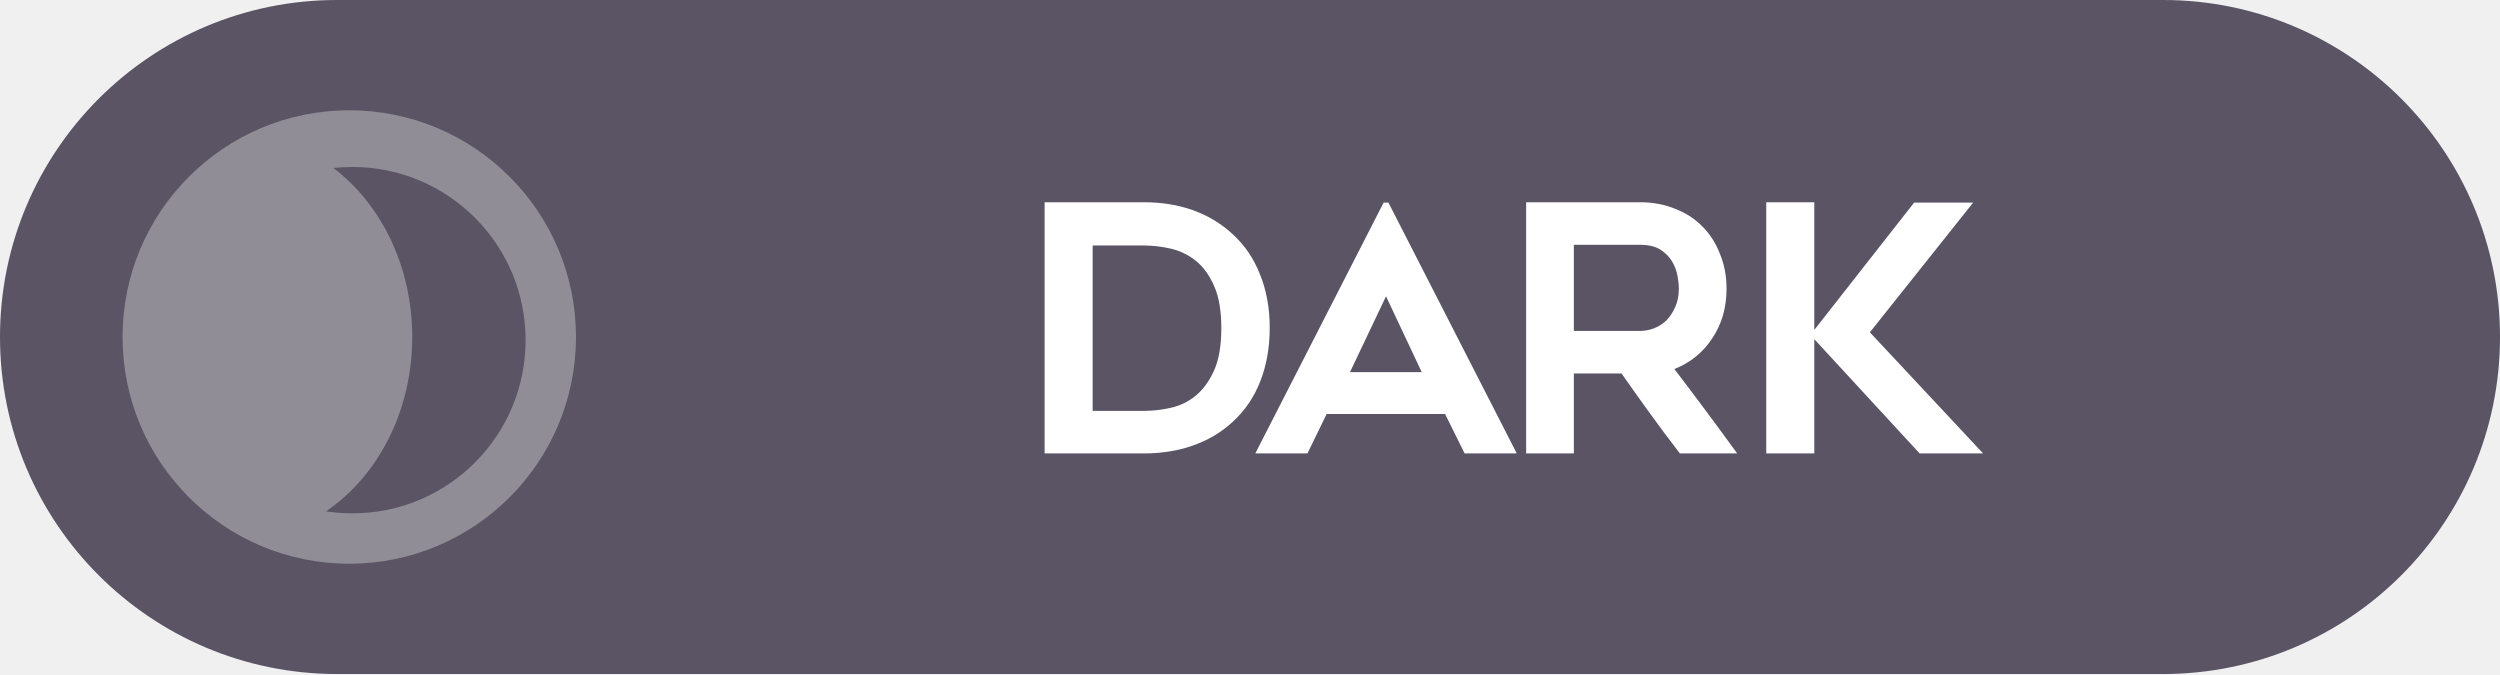
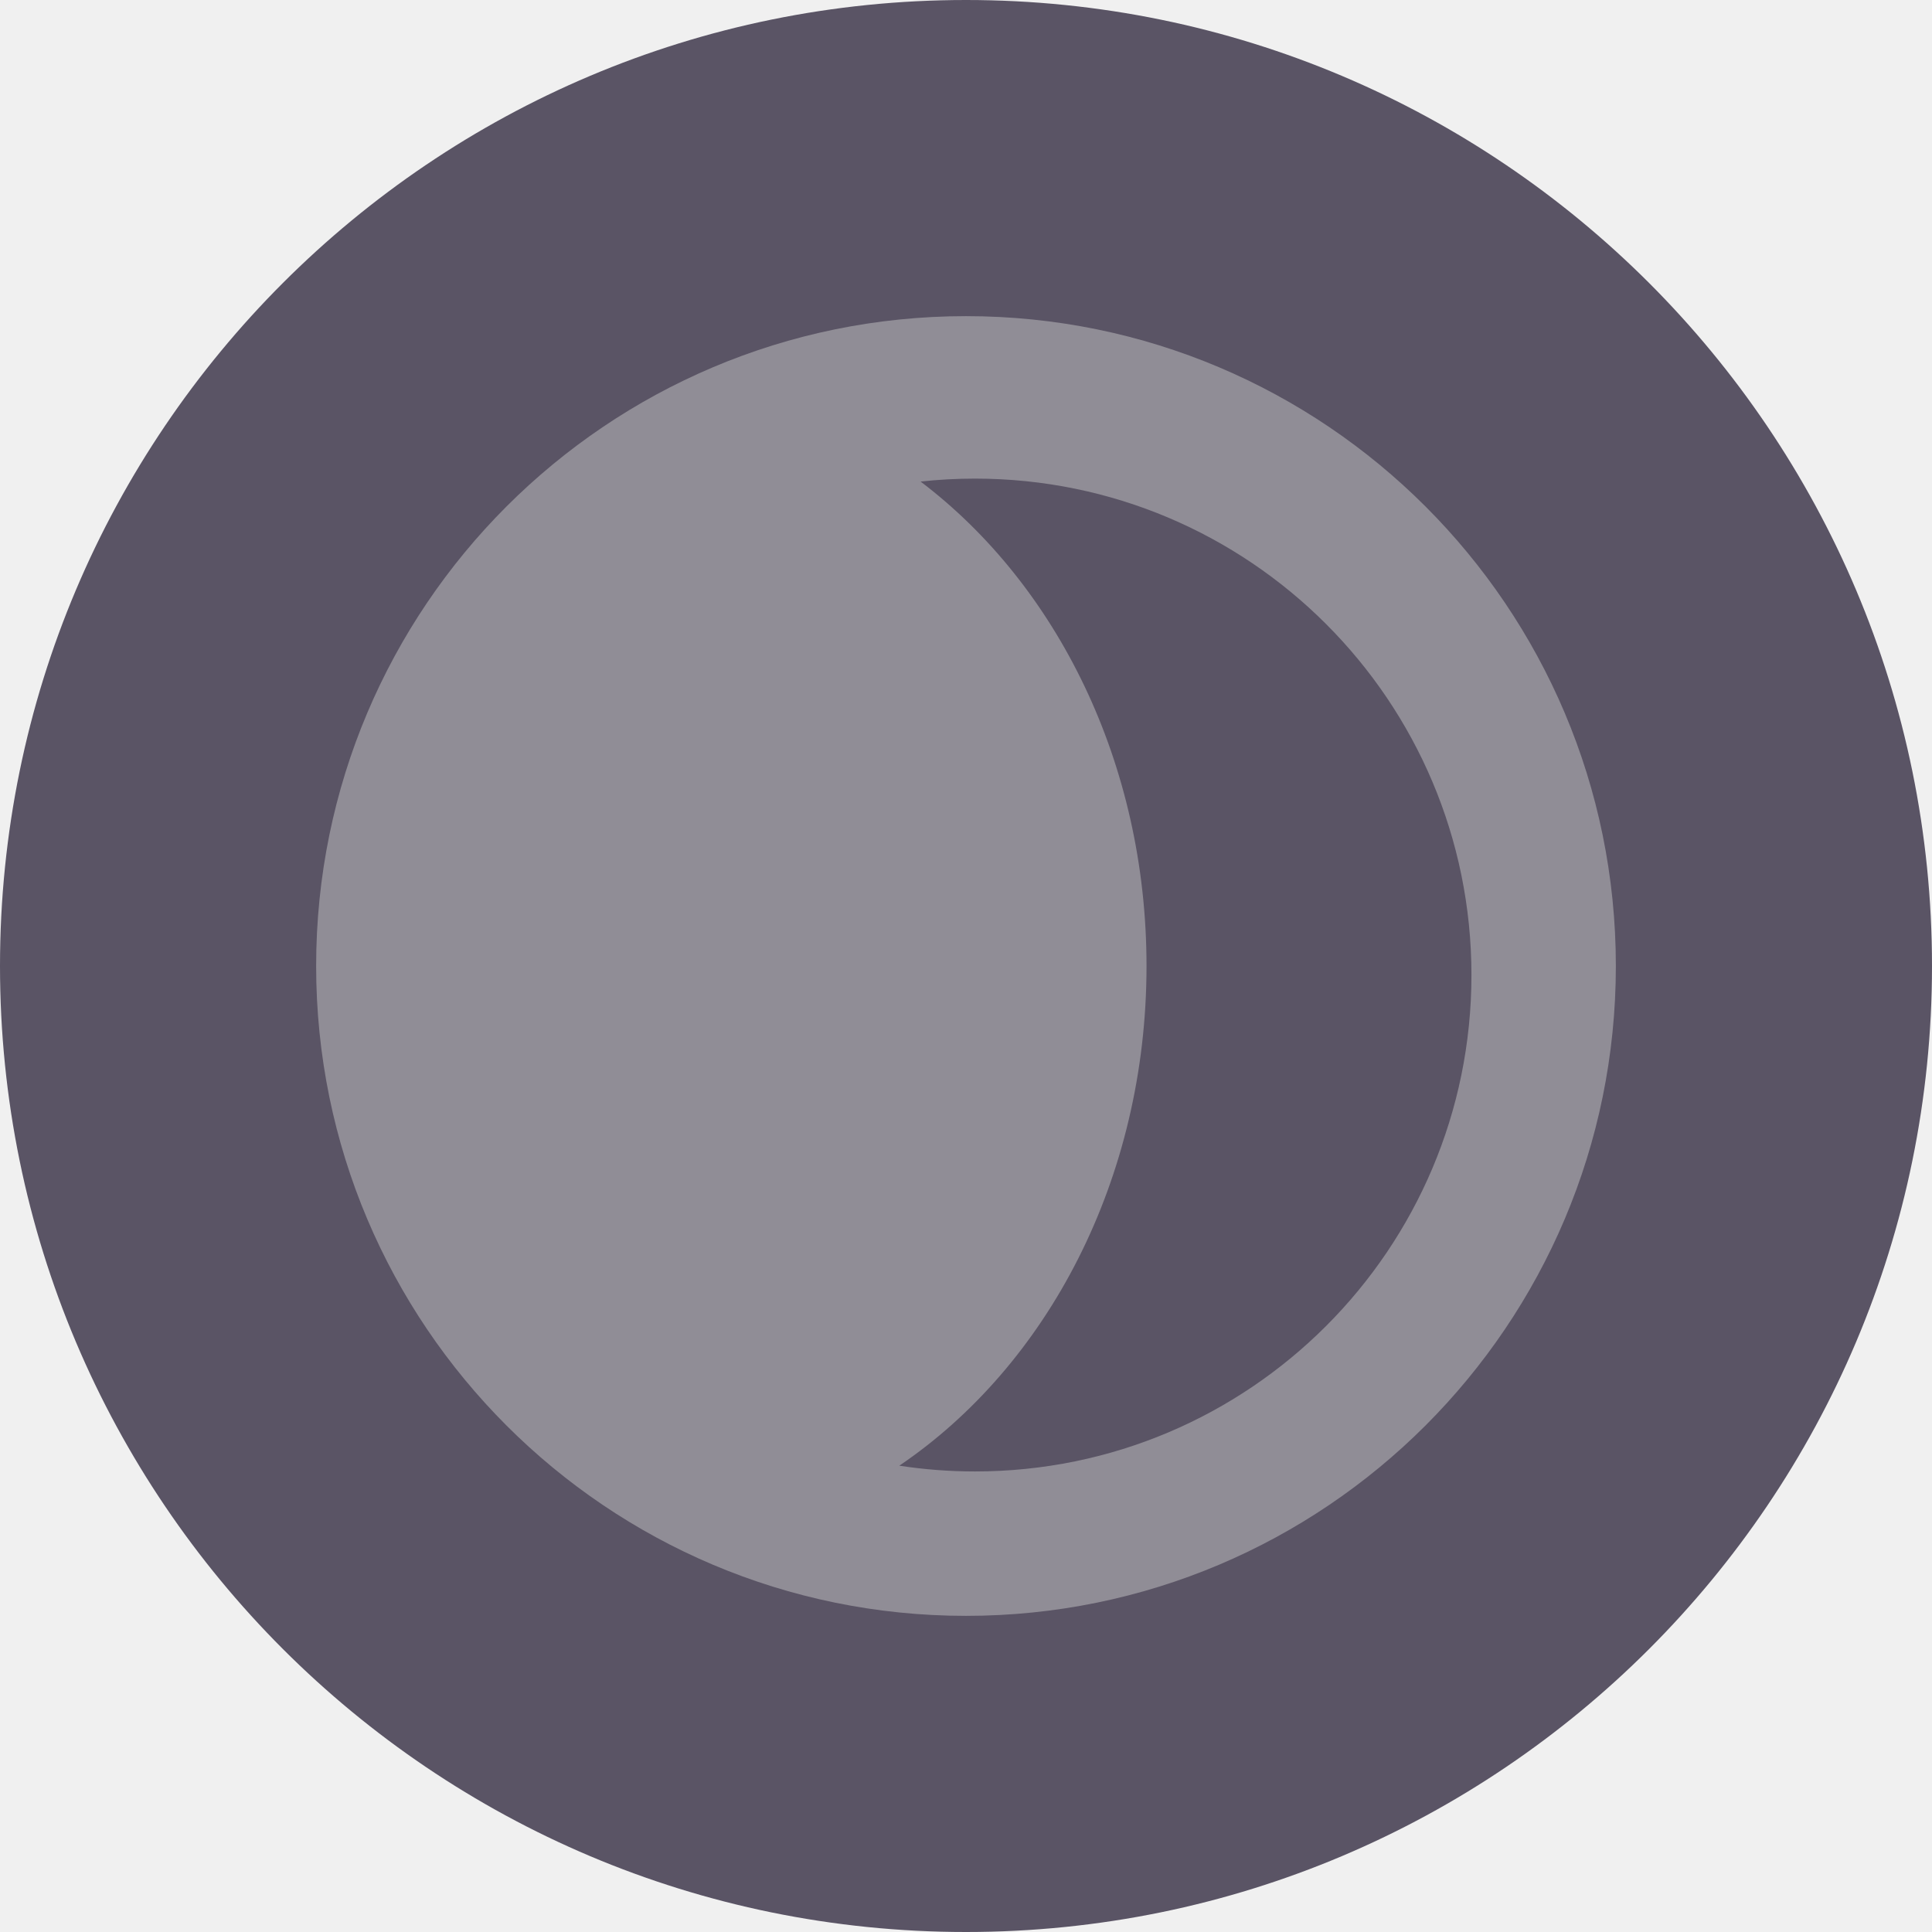
- <svg xmlns="http://www.w3.org/2000/svg" width="204" height="55" viewBox="0 0 204 55" fill="none">
-   <rect width="204" height="55" rx="27.5" fill="#5A5465" />
-   <path fill-rule="evenodd" clip-rule="evenodd" d="M26.601 41.725C27.304 41.833 28.024 41.889 28.757 41.889C36.562 41.889 42.889 35.562 42.889 27.757C42.889 19.952 36.562 13.625 28.757 13.625C28.233 13.625 27.716 13.653 27.207 13.709C31.079 16.642 33.639 21.723 33.639 27.5C33.639 33.573 30.81 38.877 26.601 41.725ZM28.5 46C38.717 46 47 37.717 47 27.5C47 17.283 38.717 9 28.5 9C18.283 9 10 17.283 10 27.5C10 37.717 18.283 46 28.5 46Z" fill="#908D96" />
-   <path d="M93.332 37H85.24V16.504H93.332C96.263 16.504 98.671 17.363 100.556 19.08C101.564 19.995 102.32 21.105 102.824 22.412C103.347 23.7 103.608 25.147 103.608 26.752C103.608 28.376 103.347 29.841 102.824 31.148C102.32 32.436 101.564 33.537 100.556 34.452C99.641 35.292 98.568 35.927 97.336 36.356C96.123 36.785 94.788 37 93.332 37ZM89.16 33.528H93.332C94.06 33.528 94.797 33.444 95.544 33.276C96.291 33.108 96.963 32.781 97.56 32.296C98.176 31.792 98.68 31.101 99.072 30.224C99.464 29.347 99.66 28.199 99.66 26.78C99.66 25.361 99.464 24.213 99.072 23.336C98.68 22.44 98.176 21.749 97.56 21.264C96.944 20.779 96.263 20.452 95.516 20.284C94.769 20.116 94.041 20.032 93.332 20.032H89.16V33.528ZM102.432 37L112.904 16.532H113.296L123.768 37H119.512L117.916 33.78H108.256L106.688 37H102.432ZM110.16 30.364H116.012L113.1 24.176L110.16 30.364ZM128.426 37H124.534V16.504H133.83C134.875 16.504 135.827 16.681 136.686 17.036C137.563 17.372 138.31 17.857 138.926 18.492C139.542 19.108 140.018 19.855 140.354 20.732C140.709 21.591 140.886 22.533 140.886 23.56C140.886 25.109 140.494 26.463 139.71 27.62C138.945 28.777 137.918 29.608 136.63 30.112C138.366 32.389 140.074 34.685 141.754 37H137.078C136.257 35.936 135.454 34.863 134.67 33.78C133.886 32.697 133.102 31.596 132.318 30.476H128.426V37ZM128.426 27.004H133.83C134.185 27.004 134.549 26.939 134.922 26.808C135.314 26.659 135.659 26.444 135.958 26.164C136.257 25.865 136.499 25.501 136.686 25.072C136.891 24.643 136.994 24.139 136.994 23.56C136.994 23.261 136.957 22.907 136.882 22.496C136.807 22.085 136.658 21.693 136.434 21.32C136.21 20.947 135.893 20.629 135.482 20.368C135.071 20.107 134.521 19.976 133.83 19.976H128.426V27.004ZM156.642 37L148.046 27.676V37H144.126V16.504H148.046V26.92L156.194 16.532H161.01L152.582 27.116L161.822 37H156.642Z" fill="white" />
+ <svg xmlns="http://www.w3.org/2000/svg" width="55" height="55" viewBox="0 0 55 55" fill="none">
+   <rect width="55" height="55" rx="27.5" fill="#5A5465" />
+   <path fill-rule="evenodd" clip-rule="evenodd" d="M25.601 41.725C26.304 41.833 27.024 41.889 27.757 41.889C35.562 41.889 41.889 35.562 41.889 27.757C41.889 19.952 35.562 13.625 27.757 13.625C27.233 13.625 26.716 13.653 26.207 13.709C30.079 16.642 32.639 21.723 32.639 27.5C32.639 33.573 29.81 38.877 25.601 41.725ZM27.5 46C37.717 46 46 37.717 46 27.5C46 17.283 37.717 9 27.5 9C17.283 9 9 17.283 9 27.5C9 37.717 17.283 46 27.5 46Z" fill="#908D96" />
</svg>
